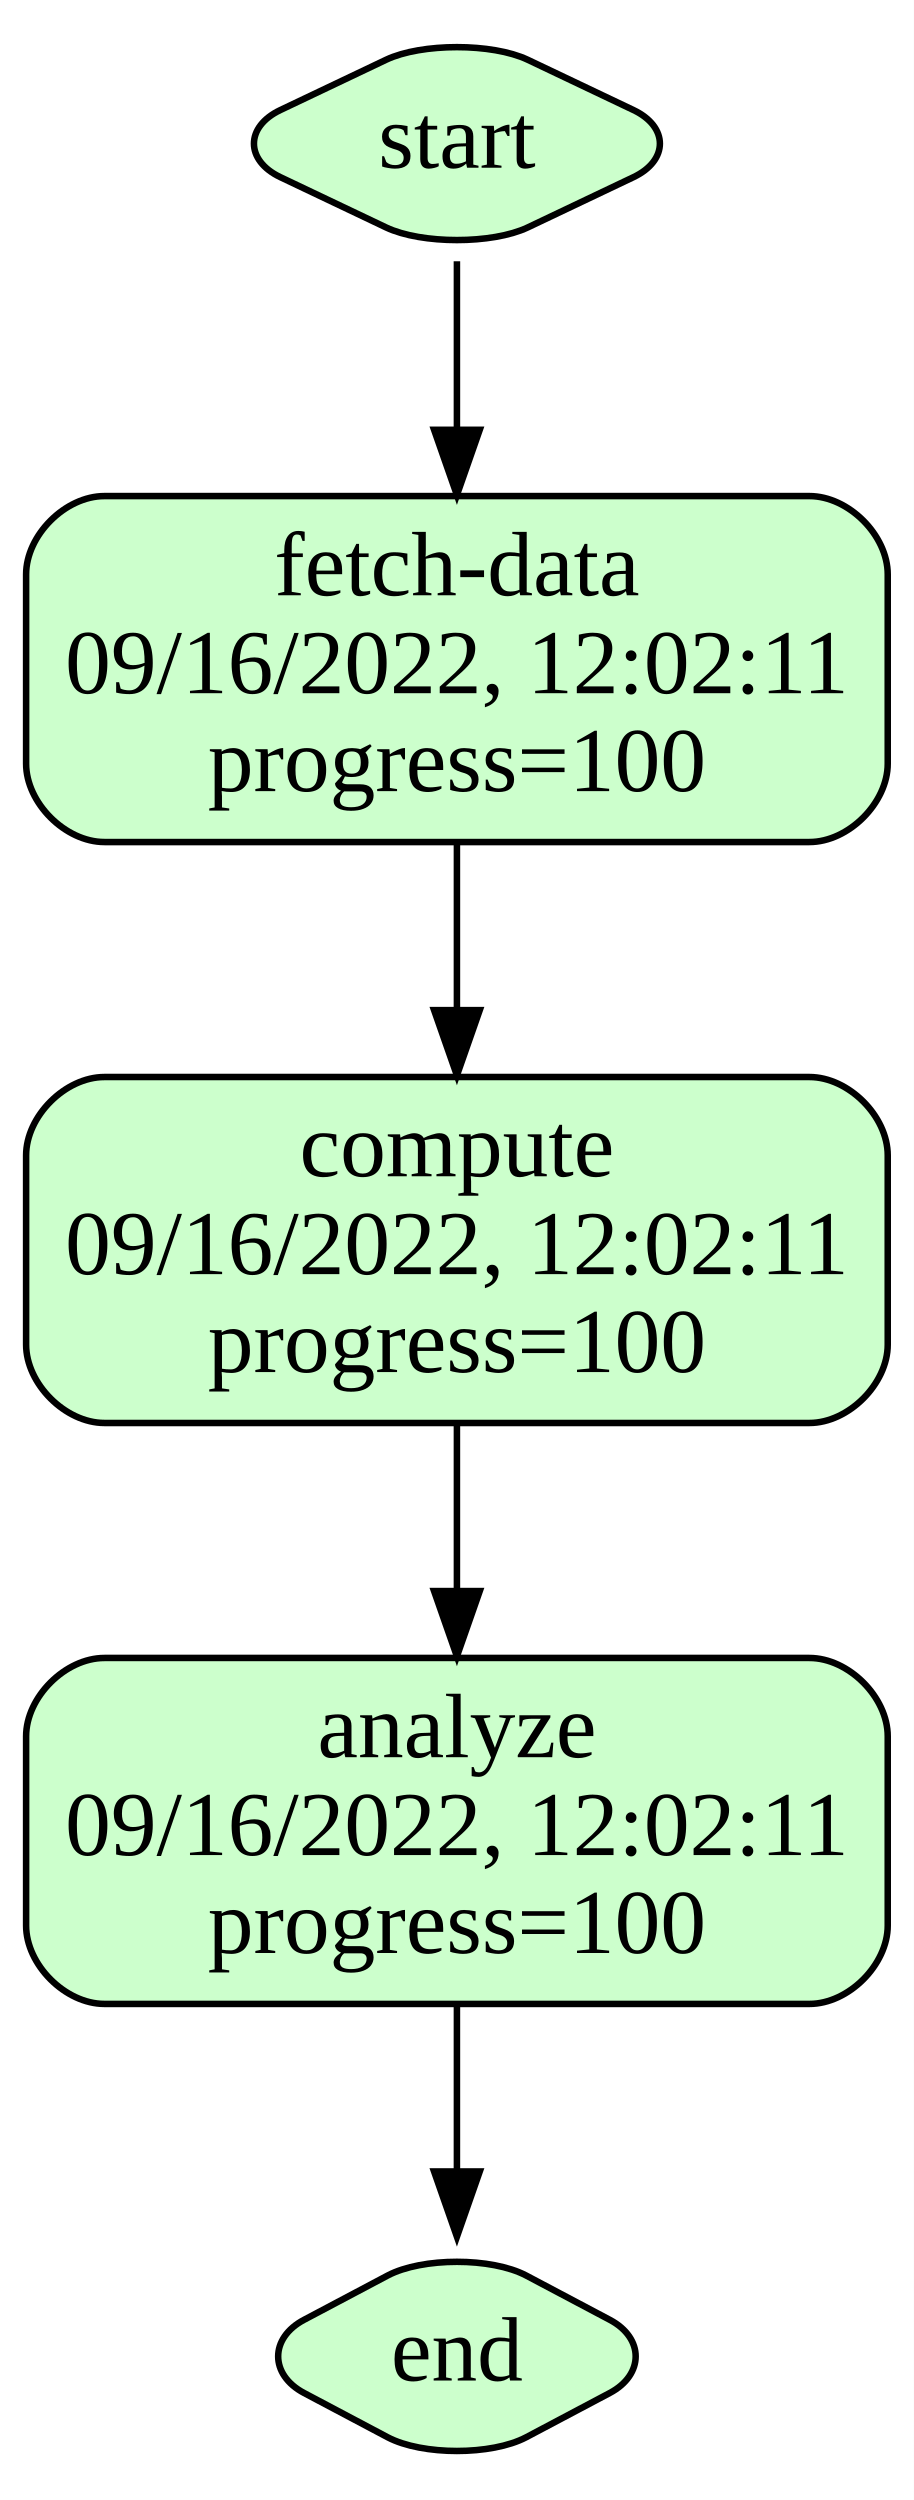
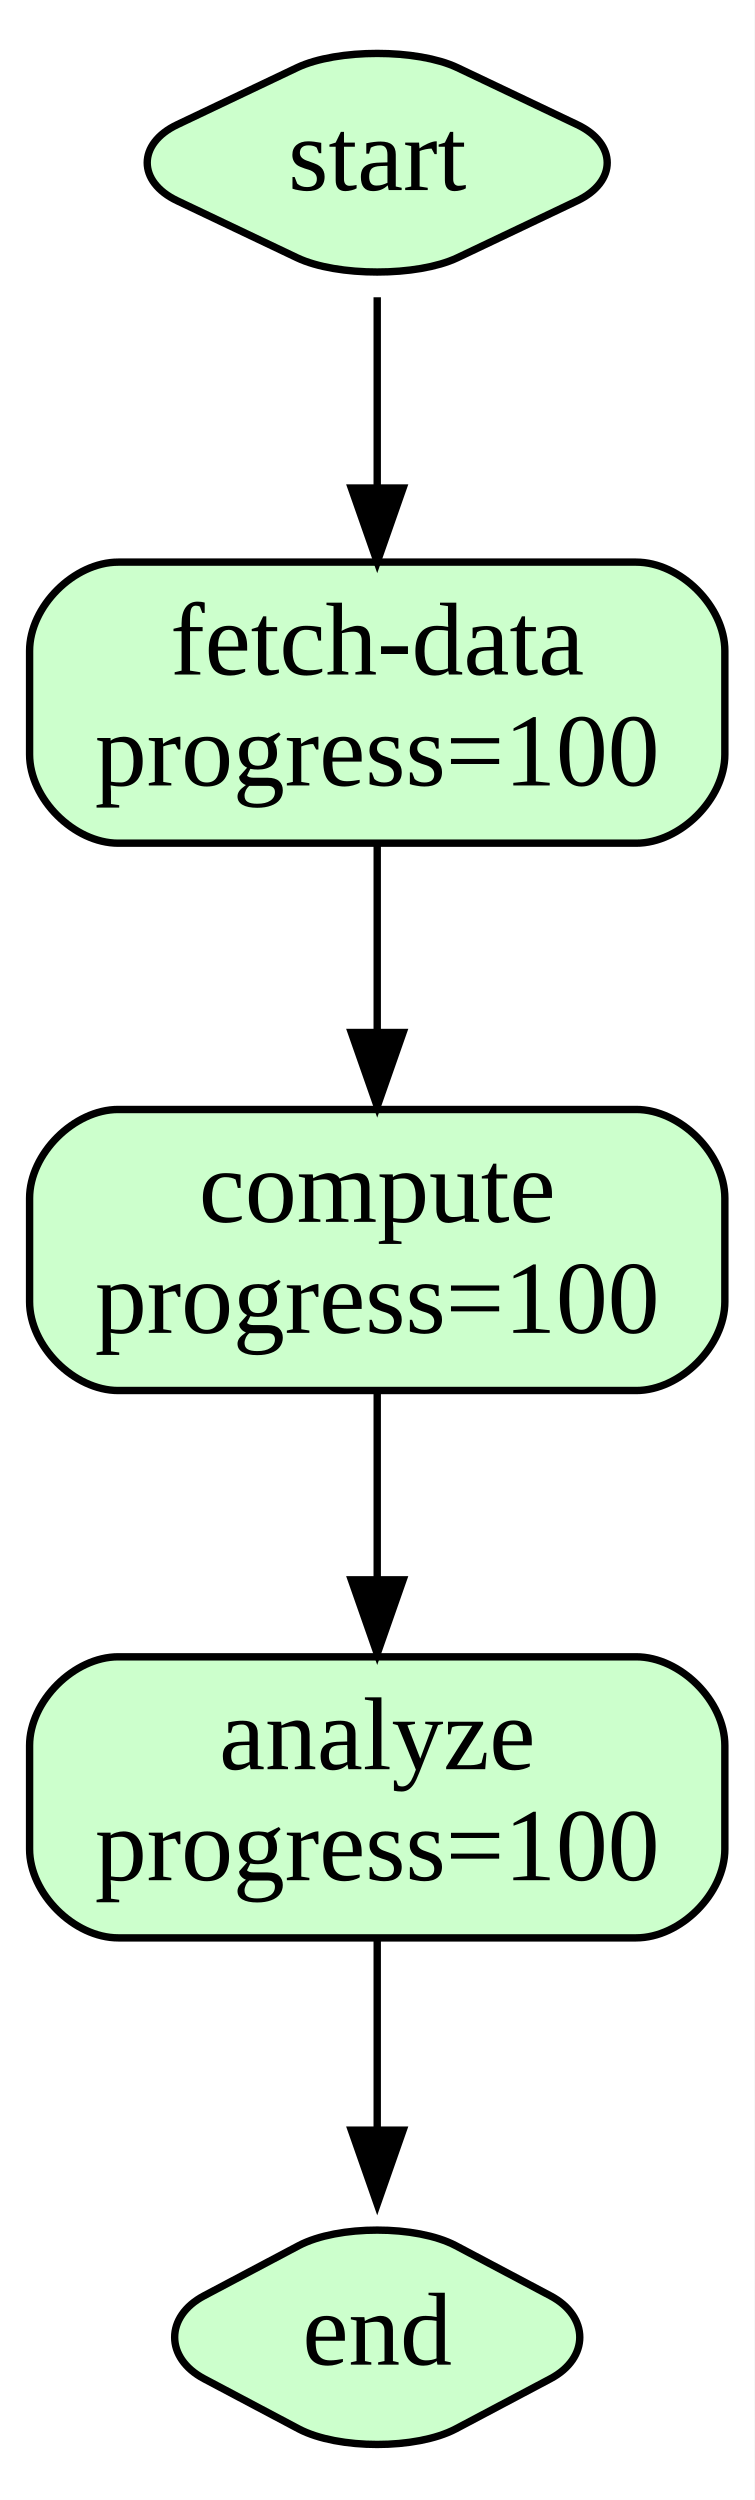
- <svg xmlns="http://www.w3.org/2000/svg" width="140pt" height="383pt" viewBox="0.00 0.00 140.00 383.00">
-   <g id="graph0" class="graph" transform="scale(1 1) rotate(0) translate(4 379)">
-     <polygon fill="white" stroke="transparent" points="-4,4 -4,-379 136,-379 136,4 -4,4" />
+ <svg xmlns="http://www.w3.org/2000/svg" width="102pt" height="338pt" viewBox="0.00 0.00 102.00 338.00">
+   <g id="graph0" class="graph" transform="scale(1 1) rotate(0) translate(4 334)">
+     <polygon fill="white" stroke="transparent" points="-4,4 -4,-334 98,-334 98,4 -4,4" />
    <g id="node1" class="node">
-       <path fill="#ccffcc" stroke="black" d="M55.16,-369.85C55.16,-369.85 38.97,-362.15 38.97,-362.15 33.55,-359.58 33.55,-354.42 38.97,-351.85 38.97,-351.85 55.16,-344.15 55.16,-344.15 60.58,-341.58 71.42,-341.58 76.84,-344.15 76.84,-344.15 93.03,-351.85 93.03,-351.85 98.45,-354.42 98.45,-359.58 93.03,-362.15 93.03,-362.15 76.84,-369.85 76.84,-369.85 71.42,-372.42 60.58,-372.42 55.16,-369.85" />
-       <text text-anchor="middle" x="66" y="-353.3" font-family="Times New Roman,serif" font-size="14.00">start</text>
+       <path fill="#ccffcc" stroke="black" d="M36.16,-324.85C36.16,-324.85 19.97,-317.15 19.97,-317.15 14.55,-314.58 14.55,-309.42 19.97,-306.85 19.97,-306.85 36.16,-299.15 36.16,-299.15 41.58,-296.58 52.42,-296.58 57.84,-299.15 57.84,-299.15 74.03,-306.85 74.03,-306.85 79.45,-309.42 79.45,-314.58 74.03,-317.15 74.03,-317.15 57.84,-324.85 57.84,-324.85 52.42,-327.42 41.58,-327.42 36.16,-324.85" />
+       <text text-anchor="middle" x="47" y="-308.3" font-family="Times New Roman,serif" font-size="14.00">start</text>
    </g>
    <g id="node3" class="node">
-       <path fill="#ccffcc" stroke="black" d="M120,-303C120,-303 12,-303 12,-303 6,-303 0,-297 0,-291 0,-291 0,-262 0,-262 0,-256 6,-250 12,-250 12,-250 120,-250 120,-250 126,-250 132,-256 132,-262 132,-262 132,-291 132,-291 132,-297 126,-303 120,-303" />
-       <text text-anchor="middle" x="66" y="-287.8" font-family="Times New Roman,serif" font-size="14.00">fetch-data</text>
-       <text text-anchor="middle" x="66" y="-272.8" font-family="Times New Roman,serif" font-size="14.00">09/16/2022, 12:02:11</text>
-       <text text-anchor="middle" x="66" y="-257.8" font-family="Times New Roman,serif" font-size="14.00">progress=100</text>
+       <path fill="#ccffcc" stroke="black" d="M82,-258C82,-258 12,-258 12,-258 6,-258 0,-252 0,-246 0,-246 0,-232 0,-232 0,-226 6,-220 12,-220 12,-220 82,-220 82,-220 88,-220 94,-226 94,-232 94,-232 94,-246 94,-246 94,-252 88,-258 82,-258" />
+       <text text-anchor="middle" x="47" y="-242.8" font-family="Times New Roman,serif" font-size="14.00">fetch-data</text>
+       <text text-anchor="middle" x="47" y="-227.8" font-family="Times New Roman,serif" font-size="14.00">progress=100</text>
    </g>
    <g id="edge1" class="edge">
-       <path fill="none" stroke="black" d="M66,-338.97C66,-331.45 66,-322.31 66,-313.4" />
-       <polygon fill="black" stroke="black" points="69.5,-313.16 66,-303.16 62.5,-313.16 69.5,-313.16" />
+       <path fill="none" stroke="black" d="M47,-293.81C47,-286.11 47,-276.82 47,-268.15" />
+       <polygon fill="black" stroke="black" points="50.5,-268.02 47,-258.02 43.5,-268.02 50.5,-268.02" />
    </g>
    <g id="node2" class="node">
-       <path fill="#ccffcc" stroke="black" d="M55.39,-30.39C55.39,-30.39 42.59,-23.61 42.59,-23.61 37.29,-20.81 37.29,-15.19 42.59,-12.39 42.59,-12.39 55.39,-5.61 55.39,-5.61 60.7,-2.81 71.3,-2.81 76.61,-5.61 76.61,-5.61 89.41,-12.39 89.41,-12.39 94.71,-15.19 94.71,-20.81 89.41,-23.61 89.41,-23.61 76.61,-30.39 76.61,-30.39 71.3,-33.19 60.7,-33.19 55.39,-30.39" />
-       <text text-anchor="middle" x="66" y="-14.3" font-family="Times New Roman,serif" font-size="14.00">end</text>
+       <path fill="#ccffcc" stroke="black" d="M36.39,-30.39C36.39,-30.39 23.59,-23.61 23.59,-23.61 18.29,-20.81 18.29,-15.19 23.59,-12.39 23.59,-12.39 36.39,-5.61 36.39,-5.61 41.7,-2.81 52.3,-2.81 57.61,-5.61 57.61,-5.61 70.41,-12.39 70.41,-12.39 75.71,-15.19 75.71,-20.81 70.41,-23.61 70.41,-23.61 57.61,-30.39 57.61,-30.39 52.3,-33.19 41.7,-33.19 36.39,-30.39" />
+       <text text-anchor="middle" x="47" y="-14.3" font-family="Times New Roman,serif" font-size="14.00">end</text>
    </g>
    <g id="node4" class="node">
-       <path fill="#ccffcc" stroke="black" d="M120,-214C120,-214 12,-214 12,-214 6,-214 0,-208 0,-202 0,-202 0,-173 0,-173 0,-167 6,-161 12,-161 12,-161 120,-161 120,-161 126,-161 132,-167 132,-173 132,-173 132,-202 132,-202 132,-208 126,-214 120,-214" />
-       <text text-anchor="middle" x="66" y="-198.8" font-family="Times New Roman,serif" font-size="14.00">compute</text>
-       <text text-anchor="middle" x="66" y="-183.8" font-family="Times New Roman,serif" font-size="14.00">09/16/2022, 12:02:11</text>
-       <text text-anchor="middle" x="66" y="-168.8" font-family="Times New Roman,serif" font-size="14.00">progress=100</text>
+       <path fill="#ccffcc" stroke="black" d="M82,-184C82,-184 12,-184 12,-184 6,-184 0,-178 0,-172 0,-172 0,-158 0,-158 0,-152 6,-146 12,-146 12,-146 82,-146 82,-146 88,-146 94,-152 94,-158 94,-158 94,-172 94,-172 94,-178 88,-184 82,-184" />
+       <text text-anchor="middle" x="47" y="-168.8" font-family="Times New Roman,serif" font-size="14.00">compute</text>
+       <text text-anchor="middle" x="47" y="-153.8" font-family="Times New Roman,serif" font-size="14.00">progress=100</text>
    </g>
    <g id="edge2" class="edge">
-       <path fill="none" stroke="black" d="M66,-249.87C66,-241.89 66,-232.93 66,-224.38" />
-       <polygon fill="black" stroke="black" points="69.5,-224.25 66,-214.25 62.5,-224.25 69.5,-224.25" />
+       <path fill="none" stroke="black" d="M47,-219.83C47,-212.13 47,-202.97 47,-194.42" />
+       <polygon fill="black" stroke="black" points="50.5,-194.41 47,-184.41 43.5,-194.41 50.5,-194.41" />
    </g>
    <g id="node5" class="node">
-       <path fill="#ccffcc" stroke="black" d="M120,-125C120,-125 12,-125 12,-125 6,-125 0,-119 0,-113 0,-113 0,-84 0,-84 0,-78 6,-72 12,-72 12,-72 120,-72 120,-72 126,-72 132,-78 132,-84 132,-84 132,-113 132,-113 132,-119 126,-125 120,-125" />
-       <text text-anchor="middle" x="66" y="-109.8" font-family="Times New Roman,serif" font-size="14.00">analyze</text>
-       <text text-anchor="middle" x="66" y="-94.8" font-family="Times New Roman,serif" font-size="14.00">09/16/2022, 12:02:11</text>
-       <text text-anchor="middle" x="66" y="-79.8" font-family="Times New Roman,serif" font-size="14.00">progress=100</text>
+       <path fill="#ccffcc" stroke="black" d="M82,-110C82,-110 12,-110 12,-110 6,-110 0,-104 0,-98 0,-98 0,-84 0,-84 0,-78 6,-72 12,-72 12,-72 82,-72 82,-72 88,-72 94,-78 94,-84 94,-84 94,-98 94,-98 94,-104 88,-110 82,-110" />
+       <text text-anchor="middle" x="47" y="-94.8" font-family="Times New Roman,serif" font-size="14.00">analyze</text>
+       <text text-anchor="middle" x="47" y="-79.8" font-family="Times New Roman,serif" font-size="14.00">progress=100</text>
    </g>
    <g id="edge3" class="edge">
-       <path fill="none" stroke="black" d="M66,-160.87C66,-152.89 66,-143.93 66,-135.38" />
-       <polygon fill="black" stroke="black" points="69.5,-135.25 66,-125.25 62.5,-135.25 69.5,-135.25" />
+       <path fill="none" stroke="black" d="M47,-145.83C47,-138.13 47,-128.97 47,-120.42" />
+       <polygon fill="black" stroke="black" points="50.5,-120.41 47,-110.41 43.5,-120.41 50.5,-120.41" />
    </g>
    <g id="edge4" class="edge">
-       <path fill="none" stroke="black" d="M66,-71.8C66,-63.71 66,-54.76 66,-46.55" />
-       <polygon fill="black" stroke="black" points="69.5,-46.33 66,-36.33 62.5,-46.33 69.5,-46.33" />
+       <path fill="none" stroke="black" d="M47,-71.72C47,-63.97 47,-54.79 47,-46.27" />
+       <polygon fill="black" stroke="black" points="50.5,-46 47,-36 43.5,-46 50.5,-46" />
    </g>
  </g>
</svg>
